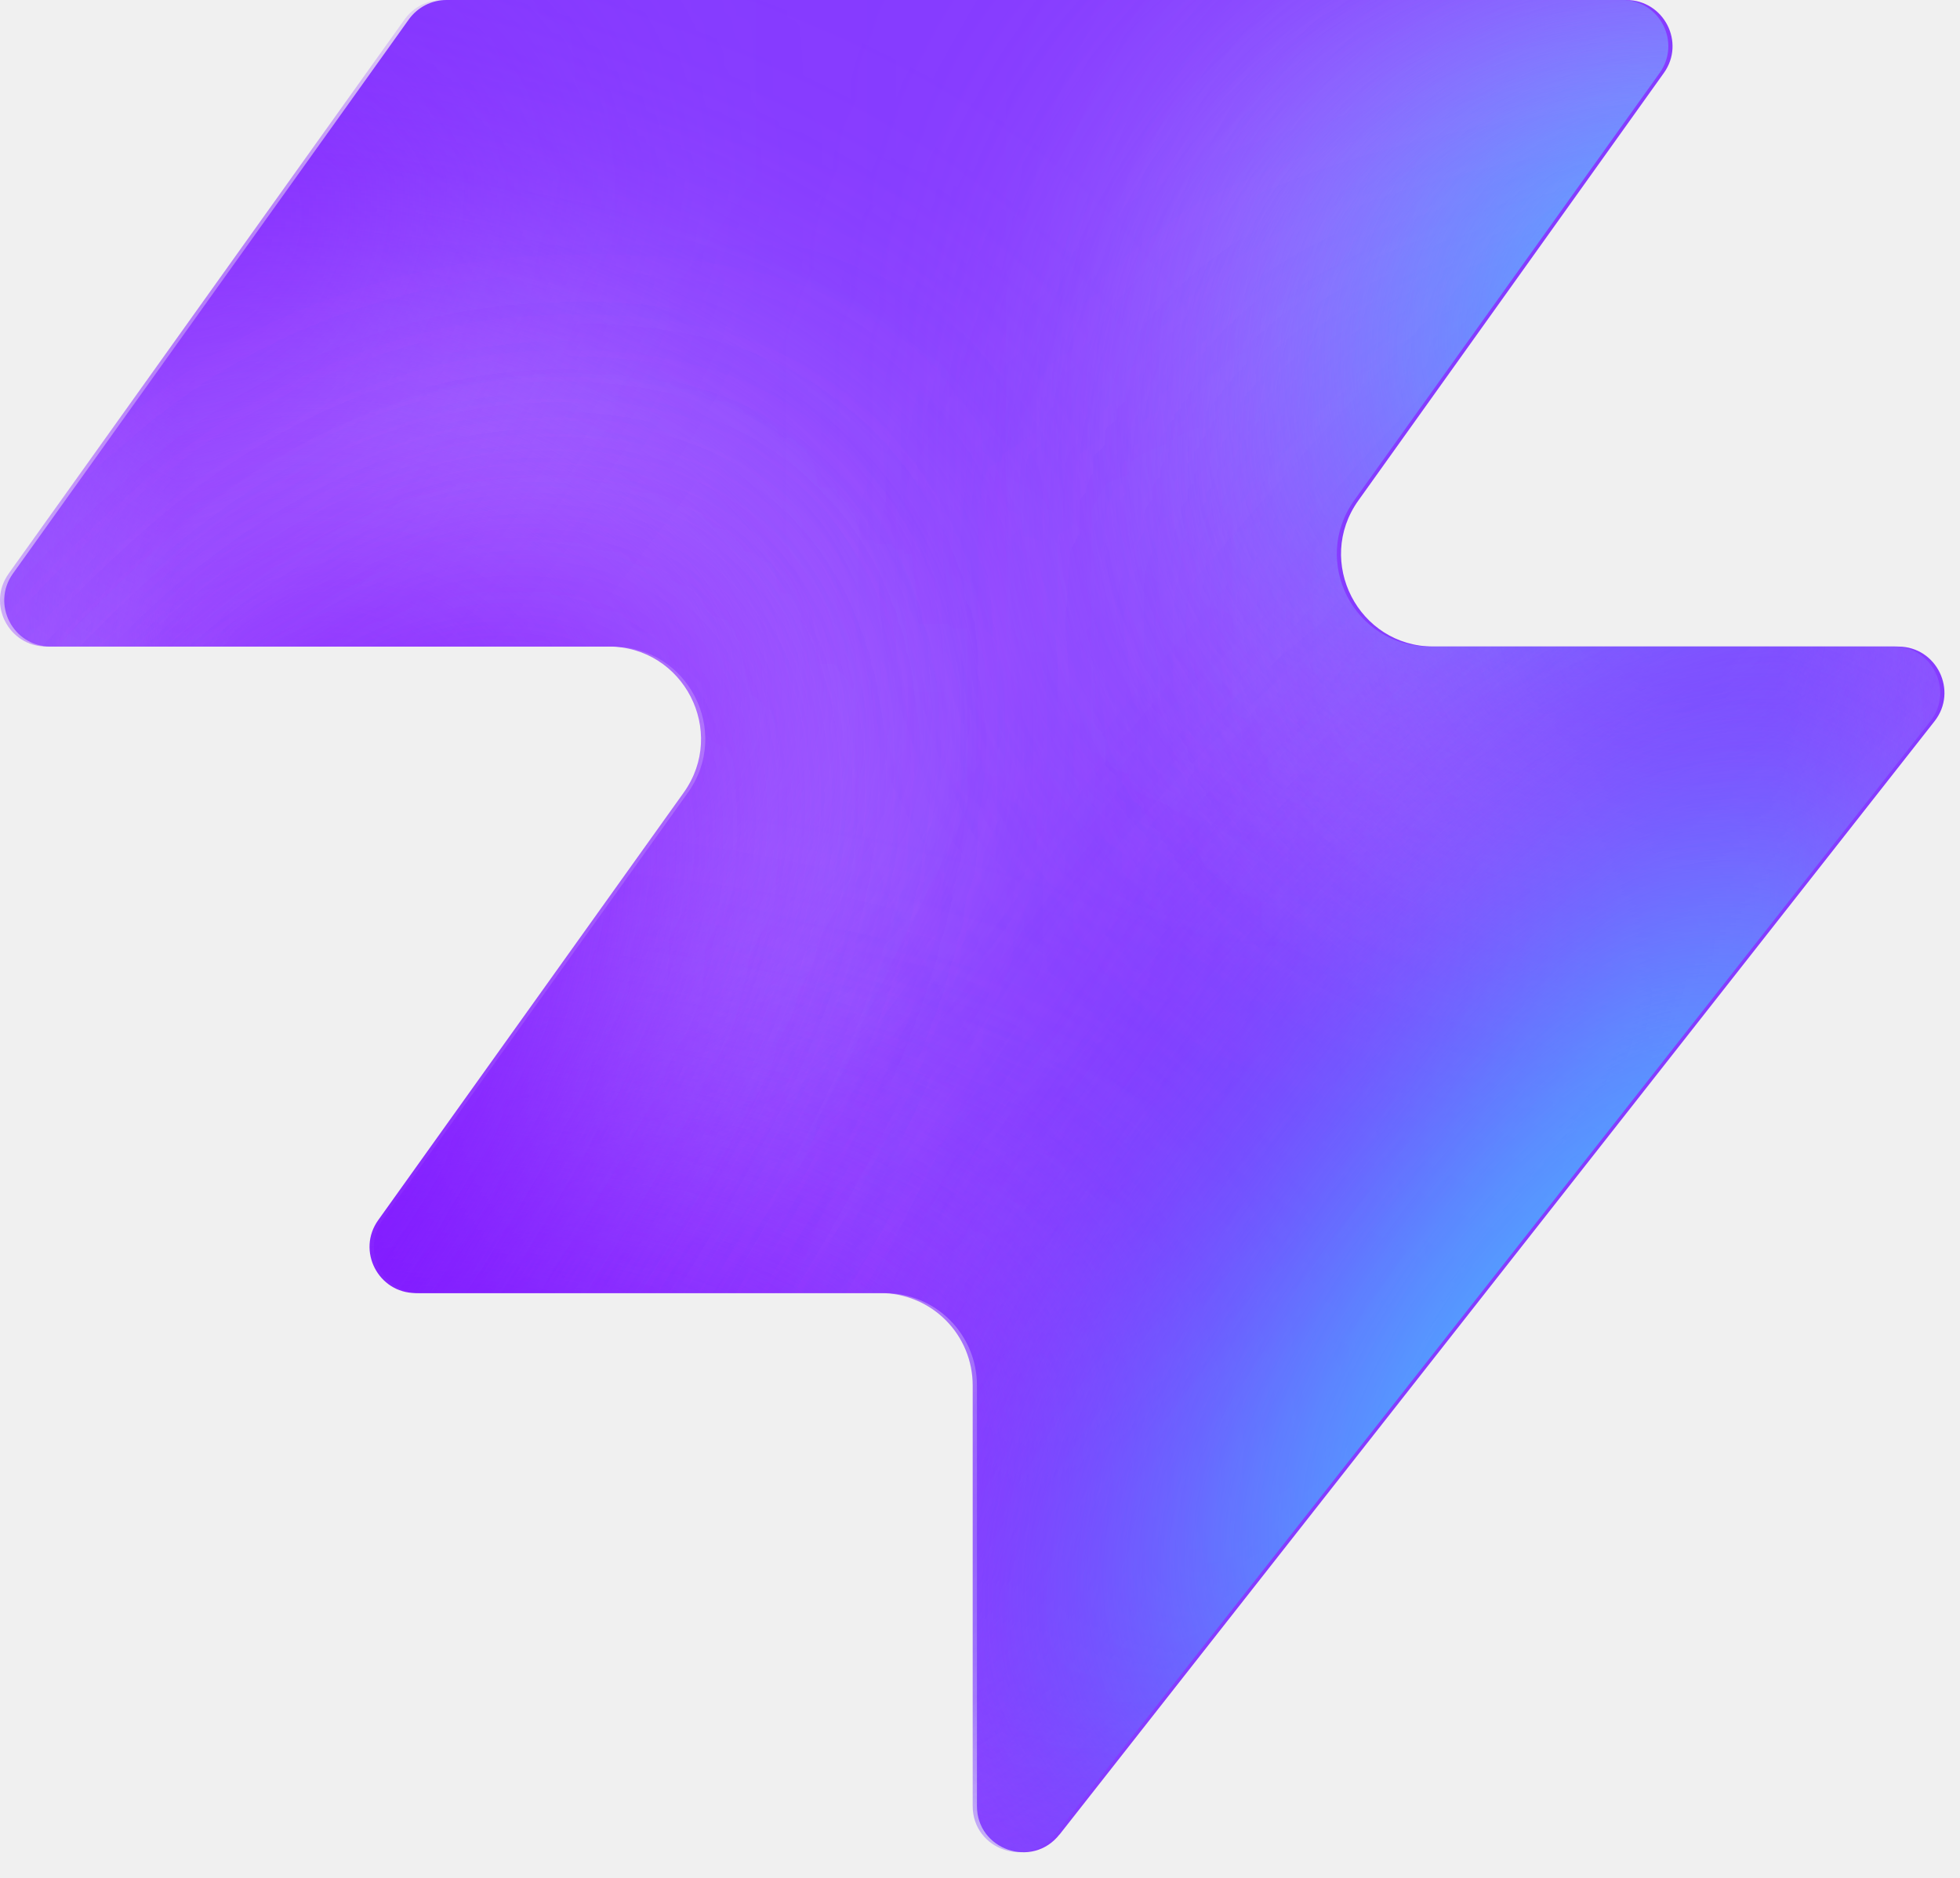
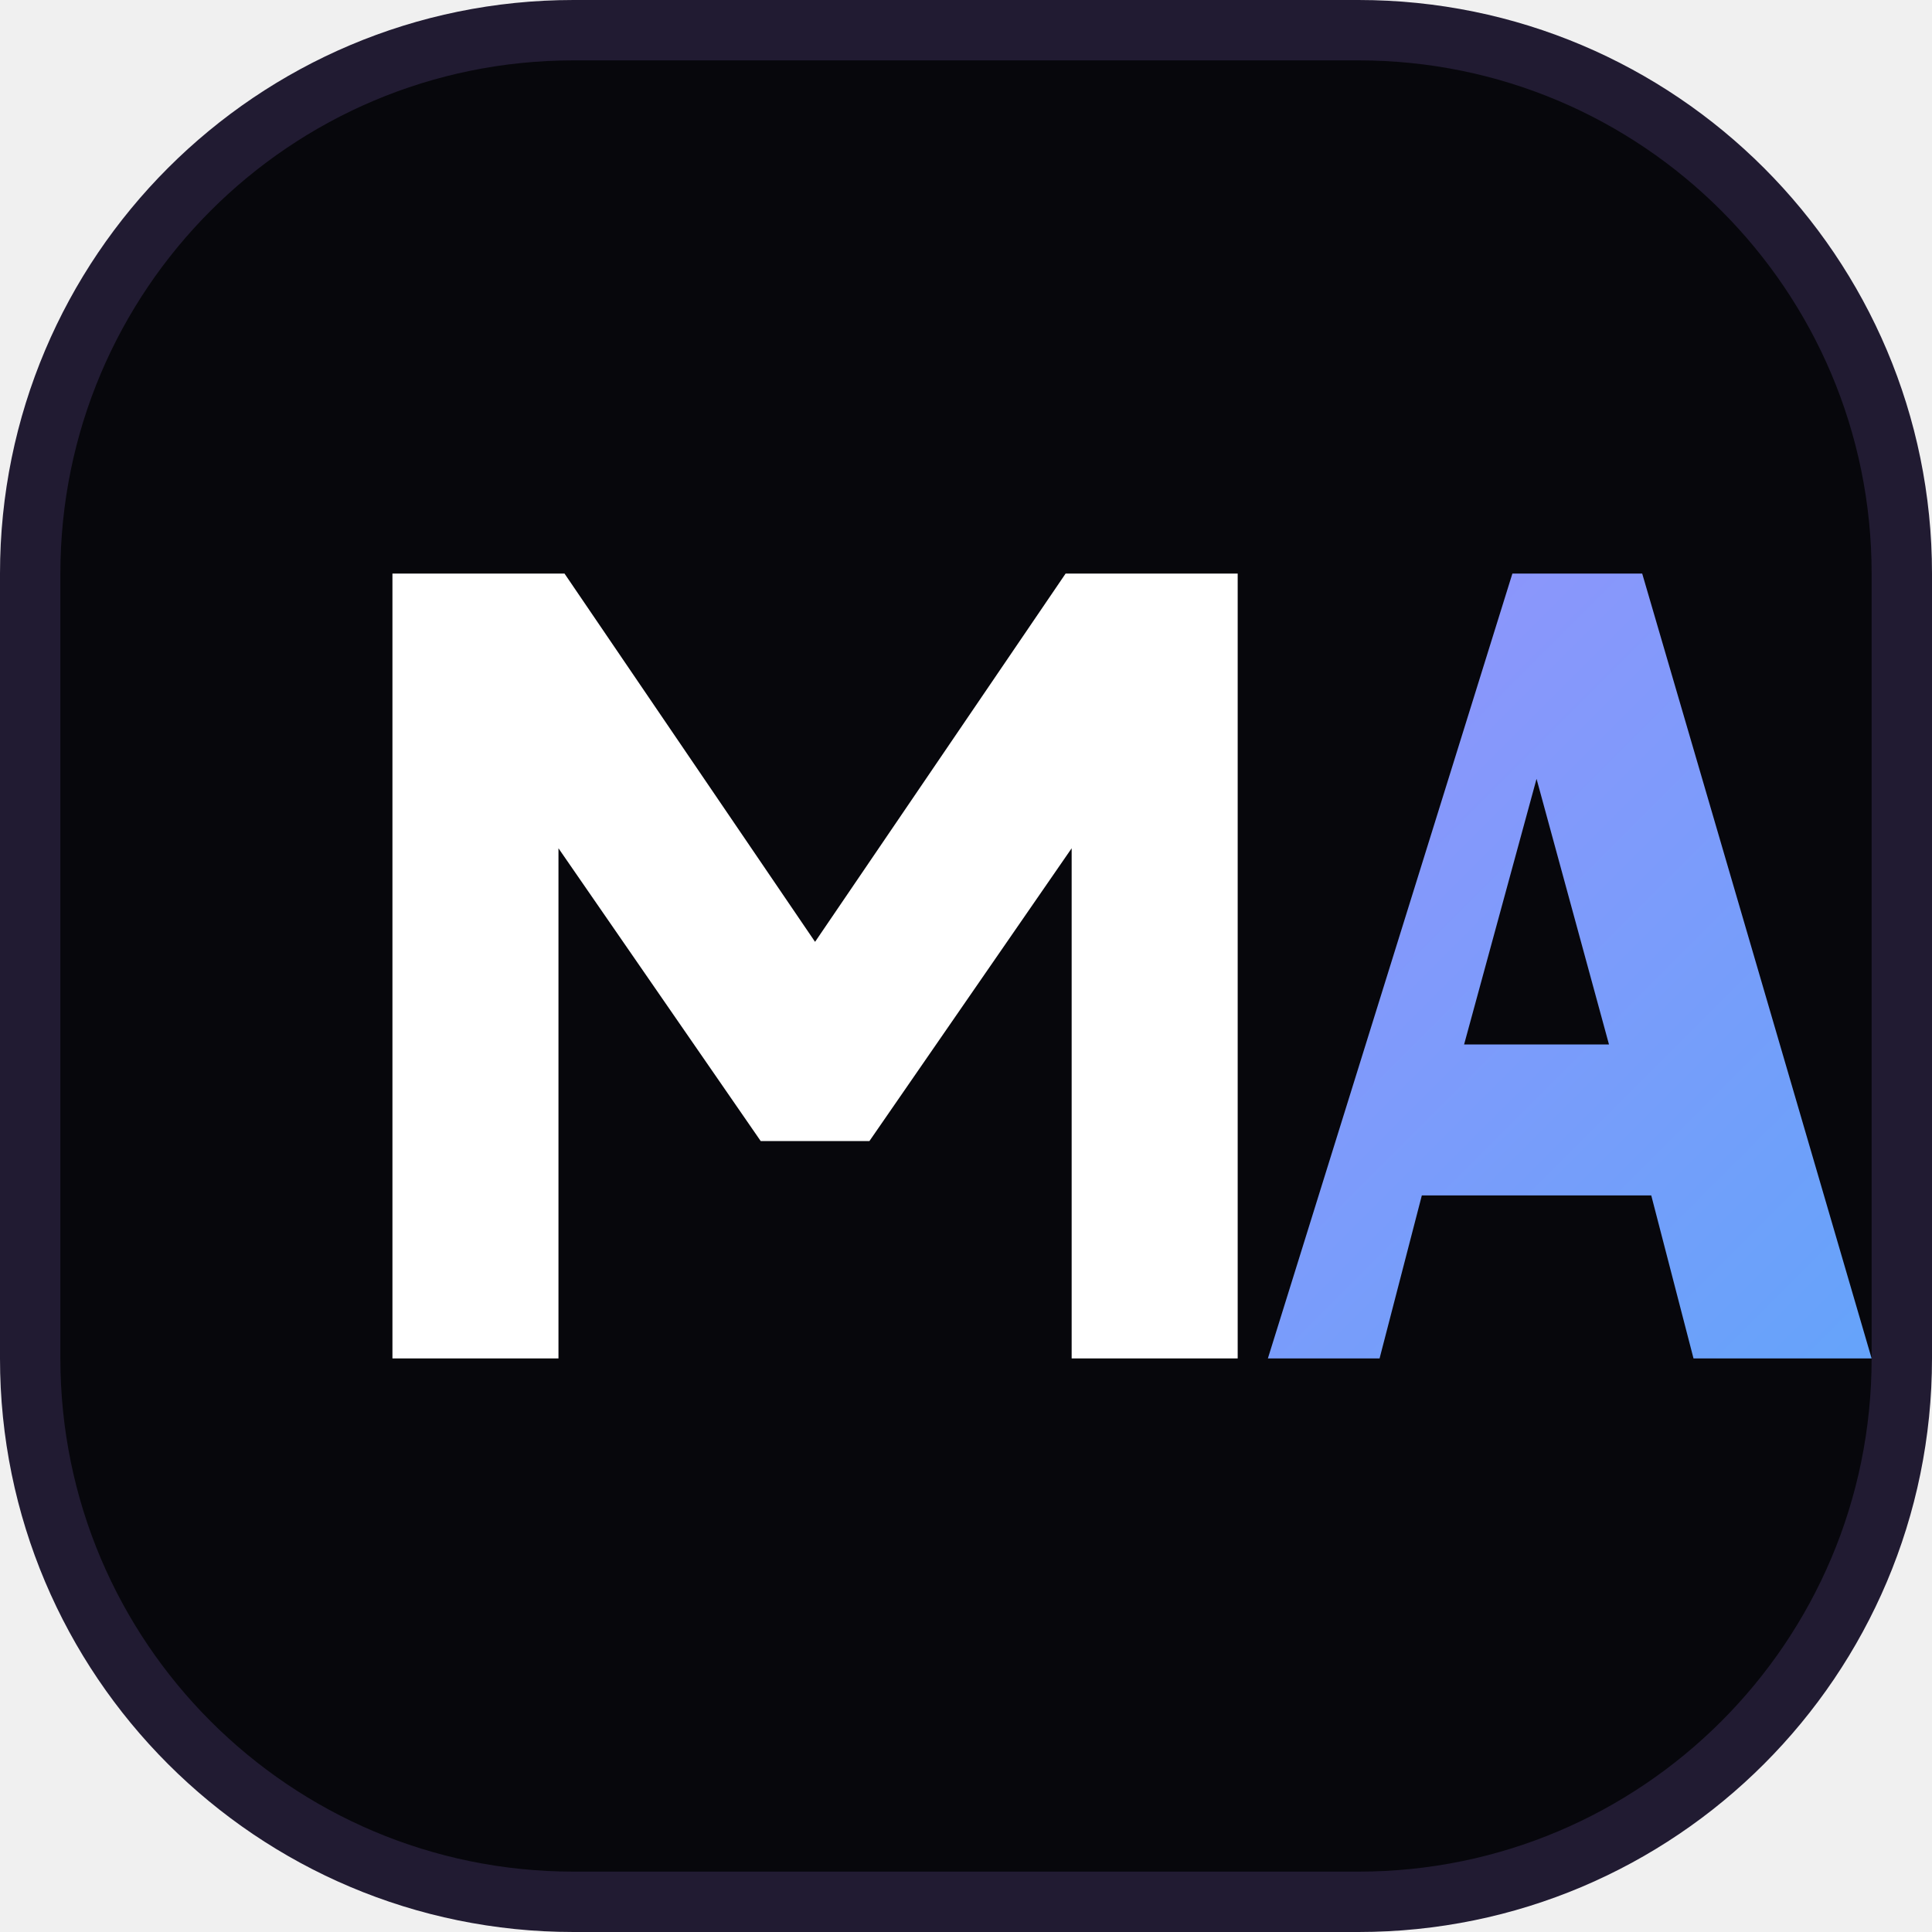
- <svg xmlns="http://www.w3.org/2000/svg" width="48" height="46" fill="none" viewBox="0 0 48 46">
-   <path fill="#863bff" d="M25.946 44.938c-.664.845-2.021.375-2.021-.698V33.937a2.26 2.26 0 0 0-2.262-2.262H10.287c-.92 0-1.456-1.04-.92-1.788l7.48-10.471c1.07-1.497 0-3.578-1.842-3.578H1.237c-.92 0-1.456-1.04-.92-1.788L10.013.474c.214-.297.556-.474.92-.474h28.894c.92 0 1.456 1.04.92 1.788l-7.48 10.471c-1.07 1.498 0 3.579 1.842 3.579h11.377c.943 0 1.473 1.088.89 1.83L25.947 44.94z" style="fill:#863bff;fill:color(display-p3 .525 .23 1);fill-opacity:1" />
-   <mask id="a" width="48" height="46" x="0" y="0" maskUnits="userSpaceOnUse" style="mask-type:alpha">
-     <path fill="#000" d="M25.842 44.938c-.664.844-2.021.375-2.021-.698V33.937a2.26 2.26 0 0 0-2.262-2.262H10.183c-.92 0-1.456-1.04-.92-1.788l7.48-10.471c1.07-1.498 0-3.579-1.842-3.579H1.133c-.92 0-1.456-1.04-.92-1.787L9.91.473c.214-.297.556-.474.92-.474h28.894c.92 0 1.456 1.04.92 1.788l-7.48 10.471c-1.07 1.498 0 3.578 1.842 3.578h11.377c.943 0 1.473 1.088.89 1.832L25.843 44.94z" style="fill:#000;fill-opacity:1" />
-   </mask>
-   <g mask="url(#a)">
-     <g filter="url(#b)">
-       <ellipse cx="5.508" cy="14.704" fill="#ede6ff" rx="5.508" ry="14.704" style="fill:#ede6ff;fill:color(display-p3 .927 .903 1);fill-opacity:1" transform="matrix(.00324 1 1 -.00324 -4.47 31.516)" />
-     </g>
-     <g filter="url(#c)">
-       <ellipse cx="10.399" cy="29.851" fill="#ede6ff" rx="10.399" ry="29.851" style="fill:#ede6ff;fill:color(display-p3 .927 .903 1);fill-opacity:1" transform="matrix(.00324 1 1 -.00324 -39.328 7.883)" />
-     </g>
-     <g filter="url(#d)">
-       <ellipse cx="5.508" cy="30.487" fill="#7e14ff" rx="5.508" ry="30.487" style="fill:#7e14ff;fill:color(display-p3 .492 .077 1);fill-opacity:1" transform="rotate(89.814 -25.913 -14.639)scale(1 -1)" />
-     </g>
-     <g filter="url(#e)">
-       <ellipse cx="5.508" cy="30.599" fill="#7e14ff" rx="5.508" ry="30.599" style="fill:#7e14ff;fill:color(display-p3 .492 .077 1);fill-opacity:1" transform="rotate(89.814 -32.644 -3.334)scale(1 -1)" />
-     </g>
-     <g filter="url(#f)">
-       <ellipse cx="5.508" cy="30.599" fill="#7e14ff" rx="5.508" ry="30.599" style="fill:#7e14ff;fill:color(display-p3 .492 .077 1);fill-opacity:1" transform="matrix(.00324 1 1 -.00324 -34.34 30.47)" />
-     </g>
-     <g filter="url(#g)">
-       <ellipse cx="14.072" cy="22.078" fill="#ede6ff" rx="14.072" ry="22.078" style="fill:#ede6ff;fill:color(display-p3 .927 .903 1);fill-opacity:1" transform="rotate(93.35 24.506 48.493)scale(-1 1)" />
-     </g>
-     <g filter="url(#h)">
-       <ellipse cx="3.47" cy="21.501" fill="#7e14ff" rx="3.47" ry="21.501" style="fill:#7e14ff;fill:color(display-p3 .492 .077 1);fill-opacity:1" transform="rotate(89.009 28.708 47.59)scale(-1 1)" />
-     </g>
-     <g filter="url(#i)">
-       <ellipse cx="3.47" cy="21.501" fill="#7e14ff" rx="3.47" ry="21.501" style="fill:#7e14ff;fill:color(display-p3 .492 .077 1);fill-opacity:1" transform="rotate(89.009 28.708 47.59)scale(-1 1)" />
-     </g>
-     <g filter="url(#j)">
-       <ellipse cx=".387" cy="8.972" fill="#7e14ff" rx="4.407" ry="29.108" style="fill:#7e14ff;fill:color(display-p3 .492 .077 1);fill-opacity:1" transform="rotate(39.51 .387 8.972)" />
-     </g>
-     <g filter="url(#k)">
-       <ellipse cx="47.523" cy="-6.092" fill="#7e14ff" rx="4.407" ry="29.108" style="fill:#7e14ff;fill:color(display-p3 .492 .077 1);fill-opacity:1" transform="rotate(37.892 47.523 -6.092)" />
-     </g>
-     <g filter="url(#l)">
-       <ellipse cx="41.412" cy="6.333" fill="#47bfff" rx="5.971" ry="9.665" style="fill:#47bfff;fill:color(display-p3 .28 .748 1);fill-opacity:1" transform="rotate(37.892 41.412 6.333)" />
-     </g>
-     <g filter="url(#m)">
-       <ellipse cx="-1.879" cy="38.332" fill="#7e14ff" rx="4.407" ry="29.108" style="fill:#7e14ff;fill:color(display-p3 .492 .077 1);fill-opacity:1" transform="rotate(37.892 -1.88 38.332)" />
-     </g>
-     <g filter="url(#n)">
-       <ellipse cx="-1.879" cy="38.332" fill="#7e14ff" rx="4.407" ry="29.108" style="fill:#7e14ff;fill:color(display-p3 .492 .077 1);fill-opacity:1" transform="rotate(37.892 -1.88 38.332)" />
-     </g>
-     <g filter="url(#o)">
-       <ellipse cx="35.651" cy="29.907" fill="#7e14ff" rx="4.407" ry="29.108" style="fill:#7e14ff;fill:color(display-p3 .492 .077 1);fill-opacity:1" transform="rotate(37.892 35.651 29.907)" />
-     </g>
-     <g filter="url(#p)">
-       <ellipse cx="38.418" cy="32.4" fill="#47bfff" rx="5.971" ry="15.297" style="fill:#47bfff;fill:color(display-p3 .28 .748 1);fill-opacity:1" transform="rotate(37.892 38.418 32.4)" />
-     </g>
-   </g>
+ <svg xmlns="http://www.w3.org/2000/svg" width="64" height="64" viewBox="0 0 64 64" fill="none">
  <defs>
-     <filter id="b" width="60.045" height="41.654" x="-19.77" y="16.149" color-interpolation-filters="sRGB" filterUnits="userSpaceOnUse">
-       <feFlood flood-opacity="0" result="BackgroundImageFix" />
-       <feBlend in="SourceGraphic" in2="BackgroundImageFix" result="shape" />
-       <feGaussianBlur result="effect1_foregroundBlur_2002_17158" stdDeviation="7.659" />
-     </filter>
-     <filter id="c" width="90.34" height="51.437" x="-54.613" y="-7.533" color-interpolation-filters="sRGB" filterUnits="userSpaceOnUse">
-       <feFlood flood-opacity="0" result="BackgroundImageFix" />
-       <feBlend in="SourceGraphic" in2="BackgroundImageFix" result="shape" />
-       <feGaussianBlur result="effect1_foregroundBlur_2002_17158" stdDeviation="7.659" />
-     </filter>
-     <filter id="d" width="79.355" height="29.4" x="-49.64" y="2.03" color-interpolation-filters="sRGB" filterUnits="userSpaceOnUse">
-       <feFlood flood-opacity="0" result="BackgroundImageFix" />
-       <feBlend in="SourceGraphic" in2="BackgroundImageFix" result="shape" />
-       <feGaussianBlur result="effect1_foregroundBlur_2002_17158" stdDeviation="4.596" />
-     </filter>
-     <filter id="e" width="79.579" height="29.4" x="-45.045" y="20.029" color-interpolation-filters="sRGB" filterUnits="userSpaceOnUse">
-       <feFlood flood-opacity="0" result="BackgroundImageFix" />
-       <feBlend in="SourceGraphic" in2="BackgroundImageFix" result="shape" />
-       <feGaussianBlur result="effect1_foregroundBlur_2002_17158" stdDeviation="4.596" />
-     </filter>
-     <filter id="f" width="79.579" height="29.4" x="-43.513" y="21.178" color-interpolation-filters="sRGB" filterUnits="userSpaceOnUse">
-       <feFlood flood-opacity="0" result="BackgroundImageFix" />
-       <feBlend in="SourceGraphic" in2="BackgroundImageFix" result="shape" />
-       <feGaussianBlur result="effect1_foregroundBlur_2002_17158" stdDeviation="4.596" />
-     </filter>
-     <filter id="g" width="74.749" height="58.852" x="15.756" y="-17.901" color-interpolation-filters="sRGB" filterUnits="userSpaceOnUse">
-       <feFlood flood-opacity="0" result="BackgroundImageFix" />
-       <feBlend in="SourceGraphic" in2="BackgroundImageFix" result="shape" />
-       <feGaussianBlur result="effect1_foregroundBlur_2002_17158" stdDeviation="7.659" />
-     </filter>
-     <filter id="h" width="61.377" height="25.362" x="23.548" y="2.284" color-interpolation-filters="sRGB" filterUnits="userSpaceOnUse">
-       <feFlood flood-opacity="0" result="BackgroundImageFix" />
-       <feBlend in="SourceGraphic" in2="BackgroundImageFix" result="shape" />
-       <feGaussianBlur result="effect1_foregroundBlur_2002_17158" stdDeviation="4.596" />
-     </filter>
-     <filter id="i" width="61.377" height="25.362" x="23.548" y="2.284" color-interpolation-filters="sRGB" filterUnits="userSpaceOnUse">
-       <feFlood flood-opacity="0" result="BackgroundImageFix" />
-       <feBlend in="SourceGraphic" in2="BackgroundImageFix" result="shape" />
-       <feGaussianBlur result="effect1_foregroundBlur_2002_17158" stdDeviation="4.596" />
-     </filter>
-     <filter id="j" width="56.045" height="63.649" x="-27.636" y="-22.853" color-interpolation-filters="sRGB" filterUnits="userSpaceOnUse">
-       <feFlood flood-opacity="0" result="BackgroundImageFix" />
-       <feBlend in="SourceGraphic" in2="BackgroundImageFix" result="shape" />
-       <feGaussianBlur result="effect1_foregroundBlur_2002_17158" stdDeviation="4.596" />
-     </filter>
-     <filter id="k" width="54.814" height="64.646" x="20.116" y="-38.415" color-interpolation-filters="sRGB" filterUnits="userSpaceOnUse">
-       <feFlood flood-opacity="0" result="BackgroundImageFix" />
-       <feBlend in="SourceGraphic" in2="BackgroundImageFix" result="shape" />
-       <feGaussianBlur result="effect1_foregroundBlur_2002_17158" stdDeviation="4.596" />
-     </filter>
-     <filter id="l" width="33.541" height="35.313" x="24.641" y="-11.323" color-interpolation-filters="sRGB" filterUnits="userSpaceOnUse">
-       <feFlood flood-opacity="0" result="BackgroundImageFix" />
-       <feBlend in="SourceGraphic" in2="BackgroundImageFix" result="shape" />
-       <feGaussianBlur result="effect1_foregroundBlur_2002_17158" stdDeviation="4.596" />
-     </filter>
-     <filter id="m" width="54.814" height="64.646" x="-29.286" y="6.009" color-interpolation-filters="sRGB" filterUnits="userSpaceOnUse">
-       <feFlood flood-opacity="0" result="BackgroundImageFix" />
-       <feBlend in="SourceGraphic" in2="BackgroundImageFix" result="shape" />
-       <feGaussianBlur result="effect1_foregroundBlur_2002_17158" stdDeviation="4.596" />
-     </filter>
-     <filter id="n" width="54.814" height="64.646" x="-29.286" y="6.009" color-interpolation-filters="sRGB" filterUnits="userSpaceOnUse">
-       <feFlood flood-opacity="0" result="BackgroundImageFix" />
-       <feBlend in="SourceGraphic" in2="BackgroundImageFix" result="shape" />
-       <feGaussianBlur result="effect1_foregroundBlur_2002_17158" stdDeviation="4.596" />
-     </filter>
-     <filter id="o" width="54.814" height="64.646" x="8.244" y="-2.416" color-interpolation-filters="sRGB" filterUnits="userSpaceOnUse">
-       <feFlood flood-opacity="0" result="BackgroundImageFix" />
-       <feBlend in="SourceGraphic" in2="BackgroundImageFix" result="shape" />
-       <feGaussianBlur result="effect1_foregroundBlur_2002_17158" stdDeviation="4.596" />
-     </filter>
-     <filter id="p" width="39.409" height="43.623" x="18.713" y="10.588" color-interpolation-filters="sRGB" filterUnits="userSpaceOnUse">
-       <feFlood flood-opacity="0" result="BackgroundImageFix" />
-       <feBlend in="SourceGraphic" in2="BackgroundImageFix" result="shape" />
-       <feGaussianBlur result="effect1_foregroundBlur_2002_17158" stdDeviation="4.596" />
-     </filter>
+     <linearGradient id="accent" x1="8" y1="8" x2="56" y2="56" gradientUnits="userSpaceOnUse">
+       <stop stop-color="#C084FC" />
+       <stop offset="1" stop-color="#60A5FA" />
+     </linearGradient>
+     <radialGradient id="glow" cx="0" cy="0" r="1" gradientTransform="translate(42 20) rotate(130) scale(44)">
+       <stop stop-color="#7C3AED" stop-opacity="0.35" />
+       <stop offset="1" stop-color="#050508" stop-opacity="0" />
+     </radialGradient>
  </defs>
+   <rect x="1" y="1" width="62" height="62" rx="18" fill="#07070C" stroke="#211B32" stroke-width="2" />
+   <rect x="2" y="2" width="60" height="60" rx="17" fill="url(#glow)" />
+   <path d="M13 45V19H18.7L27 31.2L35.3 19H41V45H35.5V28.1L28.8 37.8H25.2L18.5 28.1V45H13Z" fill="white" />
+   <path d="M42 45L50.1 19H54.4L62 45H56.1L54.7 39.6H47.1L45.7 45H42ZM48.5 34.6H53.3L50.9 25.8L48.5 34.6Z" fill="url(#accent)" />
</svg>
